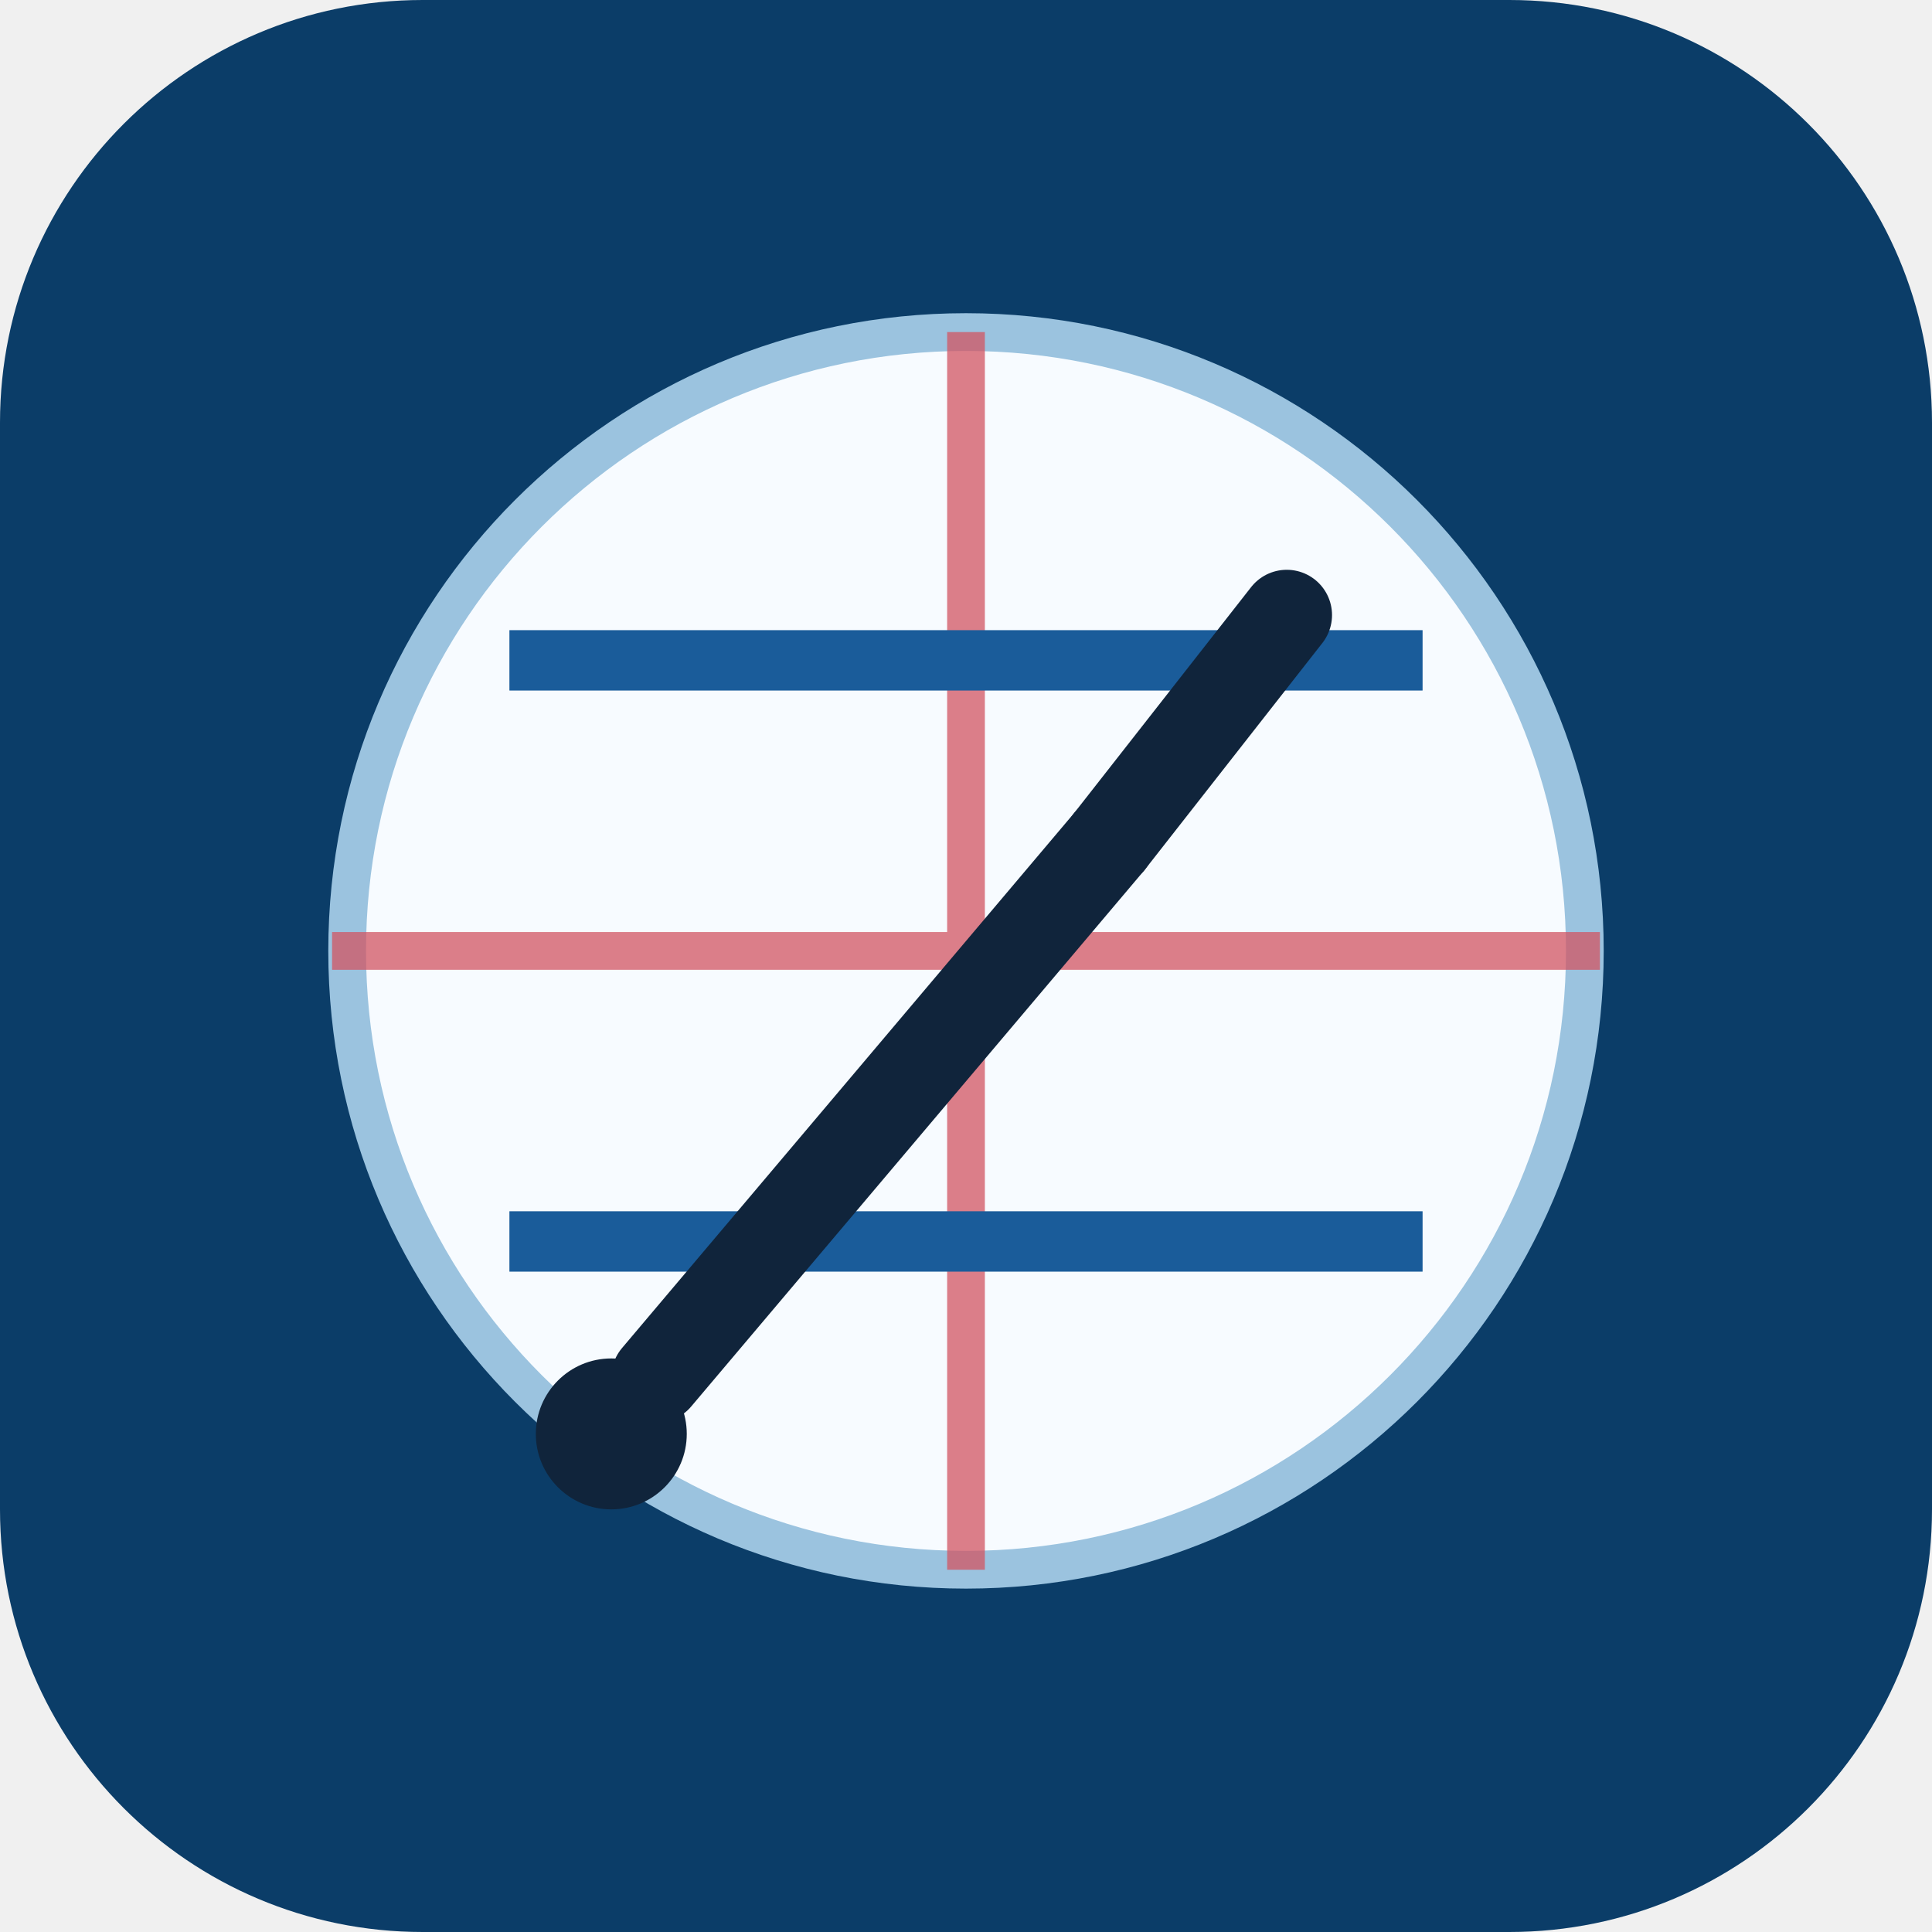
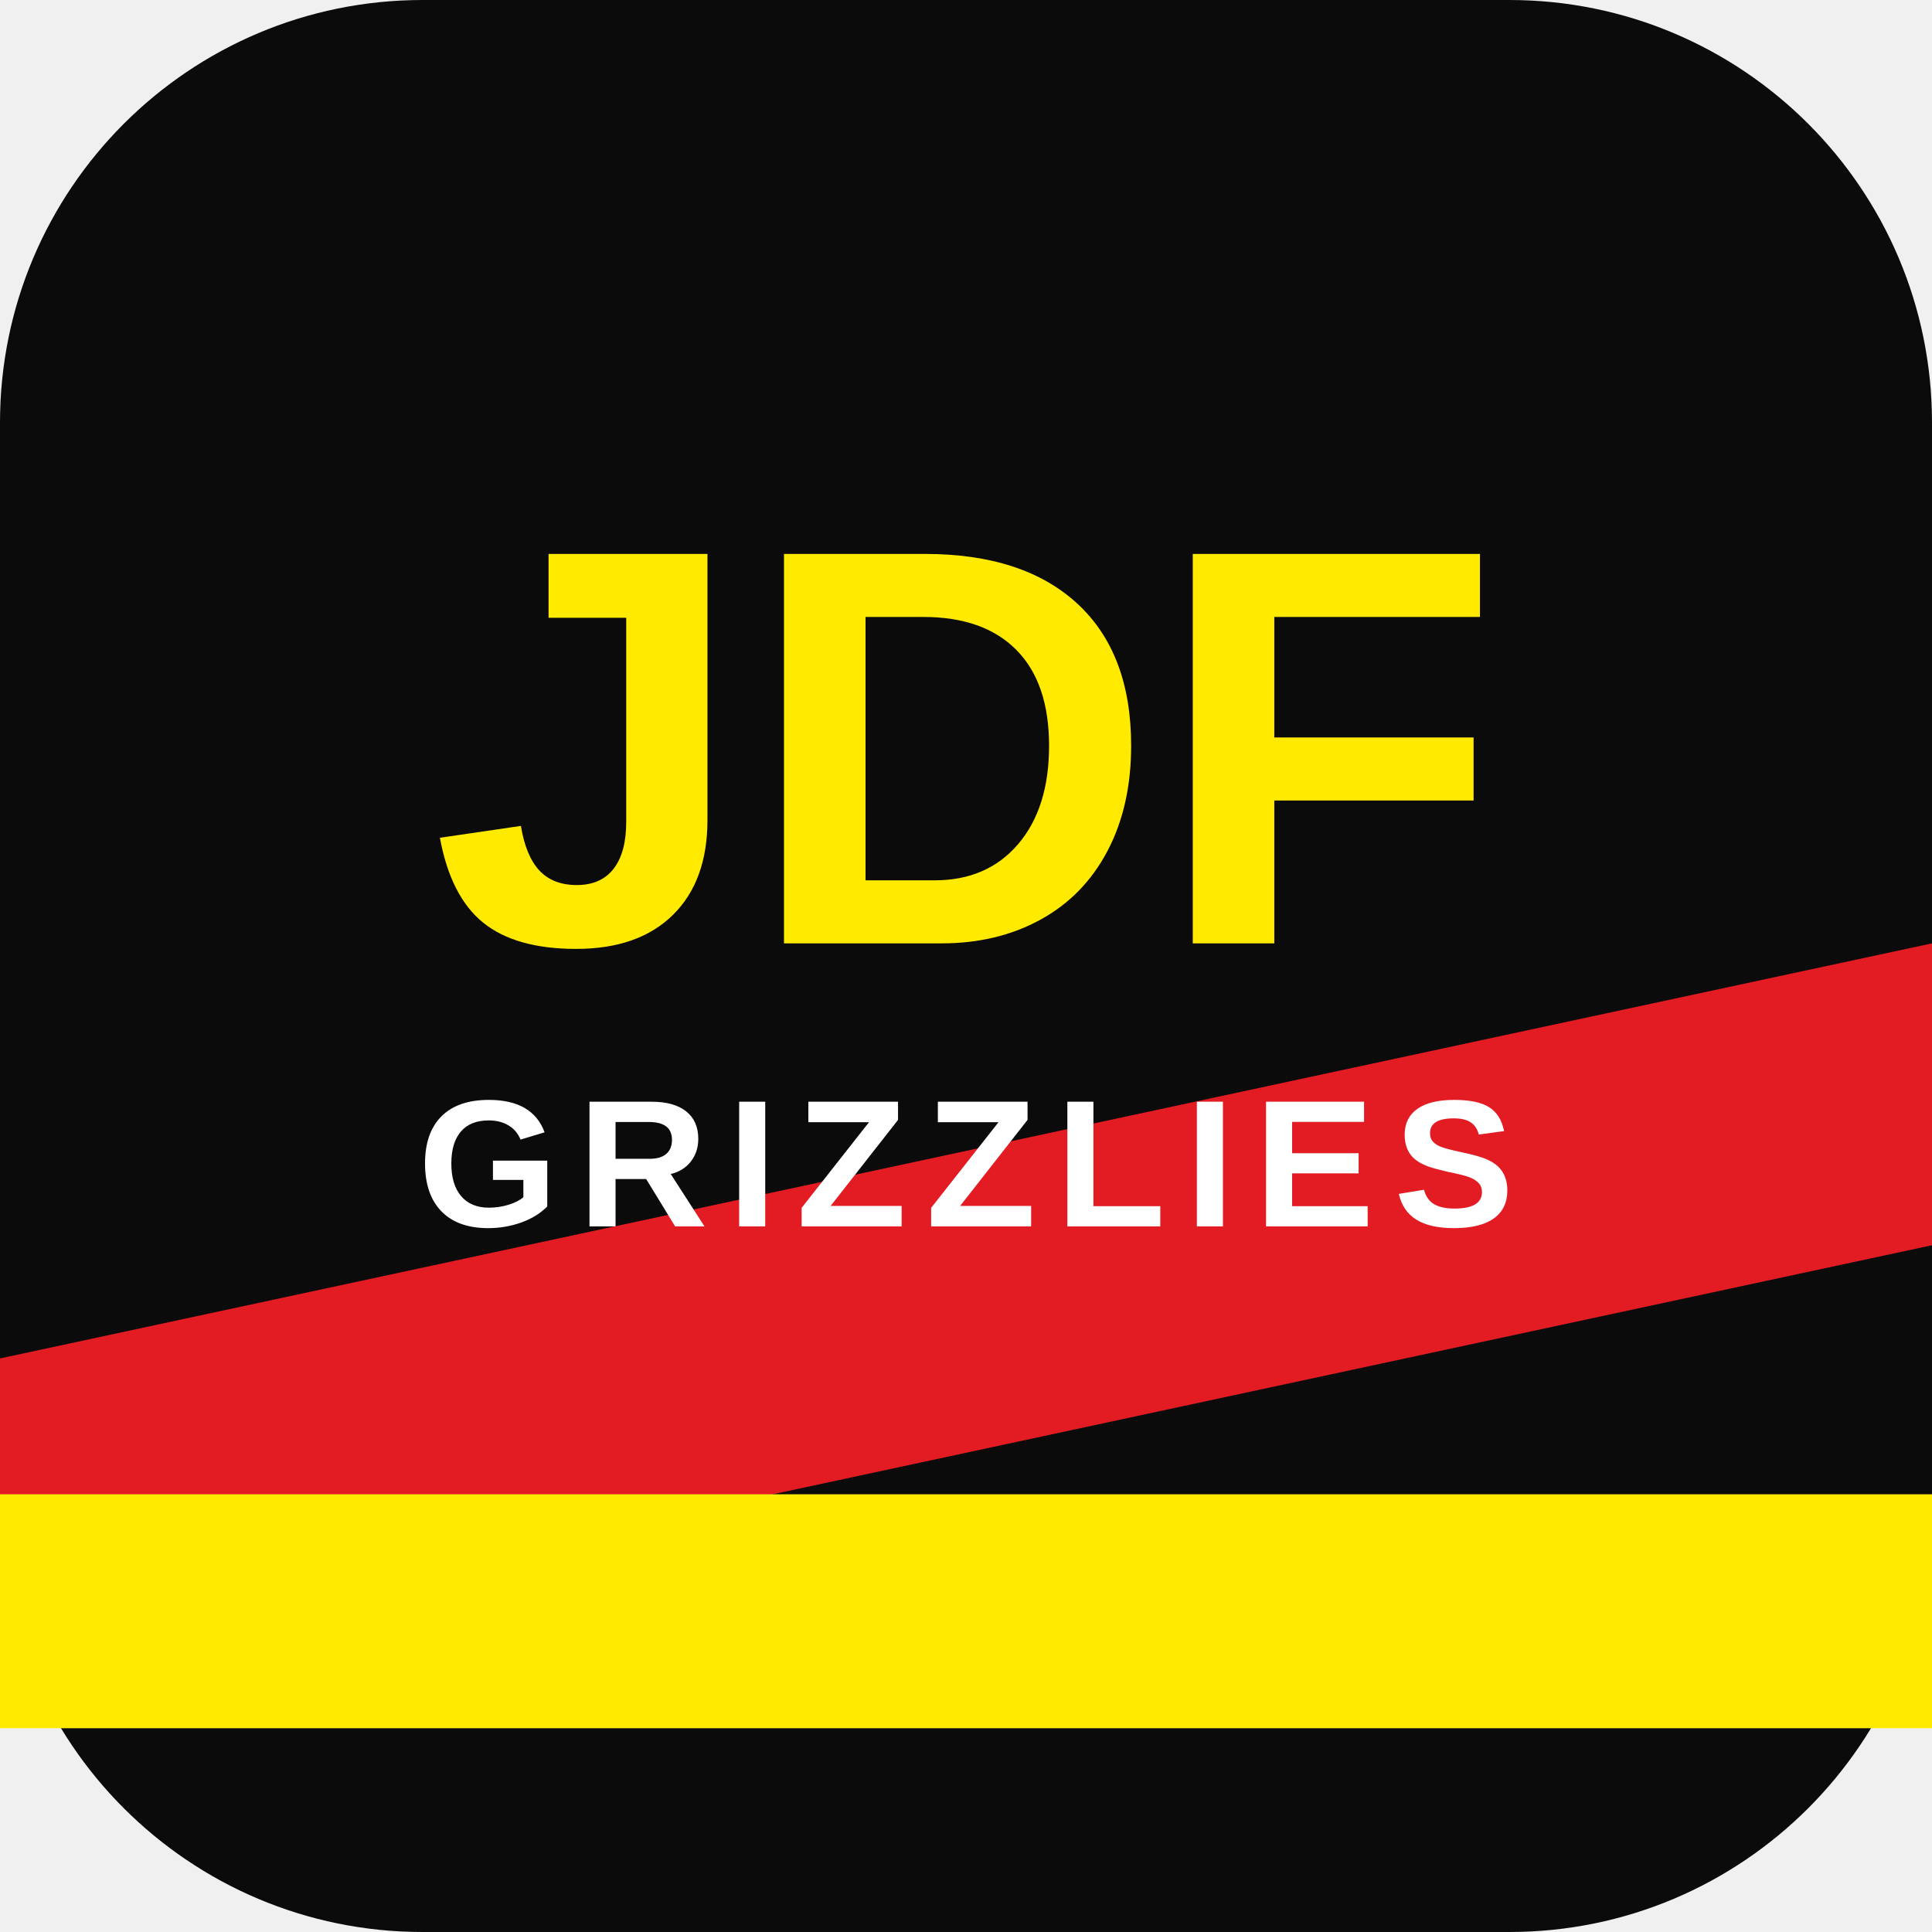
<svg xmlns="http://www.w3.org/2000/svg" width="512" height="512" viewBox="0 0 512 512">
-   <rect width="512" height="512" rx="112" fill="#0b3d68" />
-   <circle cx="256" cy="252" r="164" fill="#f7fbff" stroke="#9bc3df" stroke-width="10" />
-   <path d="M88 252h336M256 88v328" stroke="#d15462" stroke-width="10" opacity=".75" />
-   <path d="M135 175h242M135 329h242" stroke="#1a5c9a" stroke-width="16" />
-   <path d="M174 365l120-142" stroke="#10243b" stroke-width="24" stroke-linecap="round" />
-   <path d="M294 223l47-60" stroke="#10243b" stroke-width="24" stroke-linecap="round" />
-   <circle cx="162" cy="380" r="20" fill="#10243b" />
+   <rect width="512" height="512" rx="112" fill="#0b0b0b" />
+   <path d="M0 360 L512 250 L512 330 L0 440 Z" fill="#ed1c24" opacity=".95" />
+   <rect x="0" y="396" width="512" height="62" fill="#ffea00" />
+   <text x="256" y="250" text-anchor="middle" font-family="Arial Black,Arial,sans-serif" font-size="150" font-weight="900" fill="#ffea00">JDF</text>
+   <text x="256" y="325" text-anchor="middle" font-family="Arial,Helvetica,sans-serif" font-size="48" font-weight="900" letter-spacing="5" fill="#ffffff">GRIZZLIES</text>
</svg>
